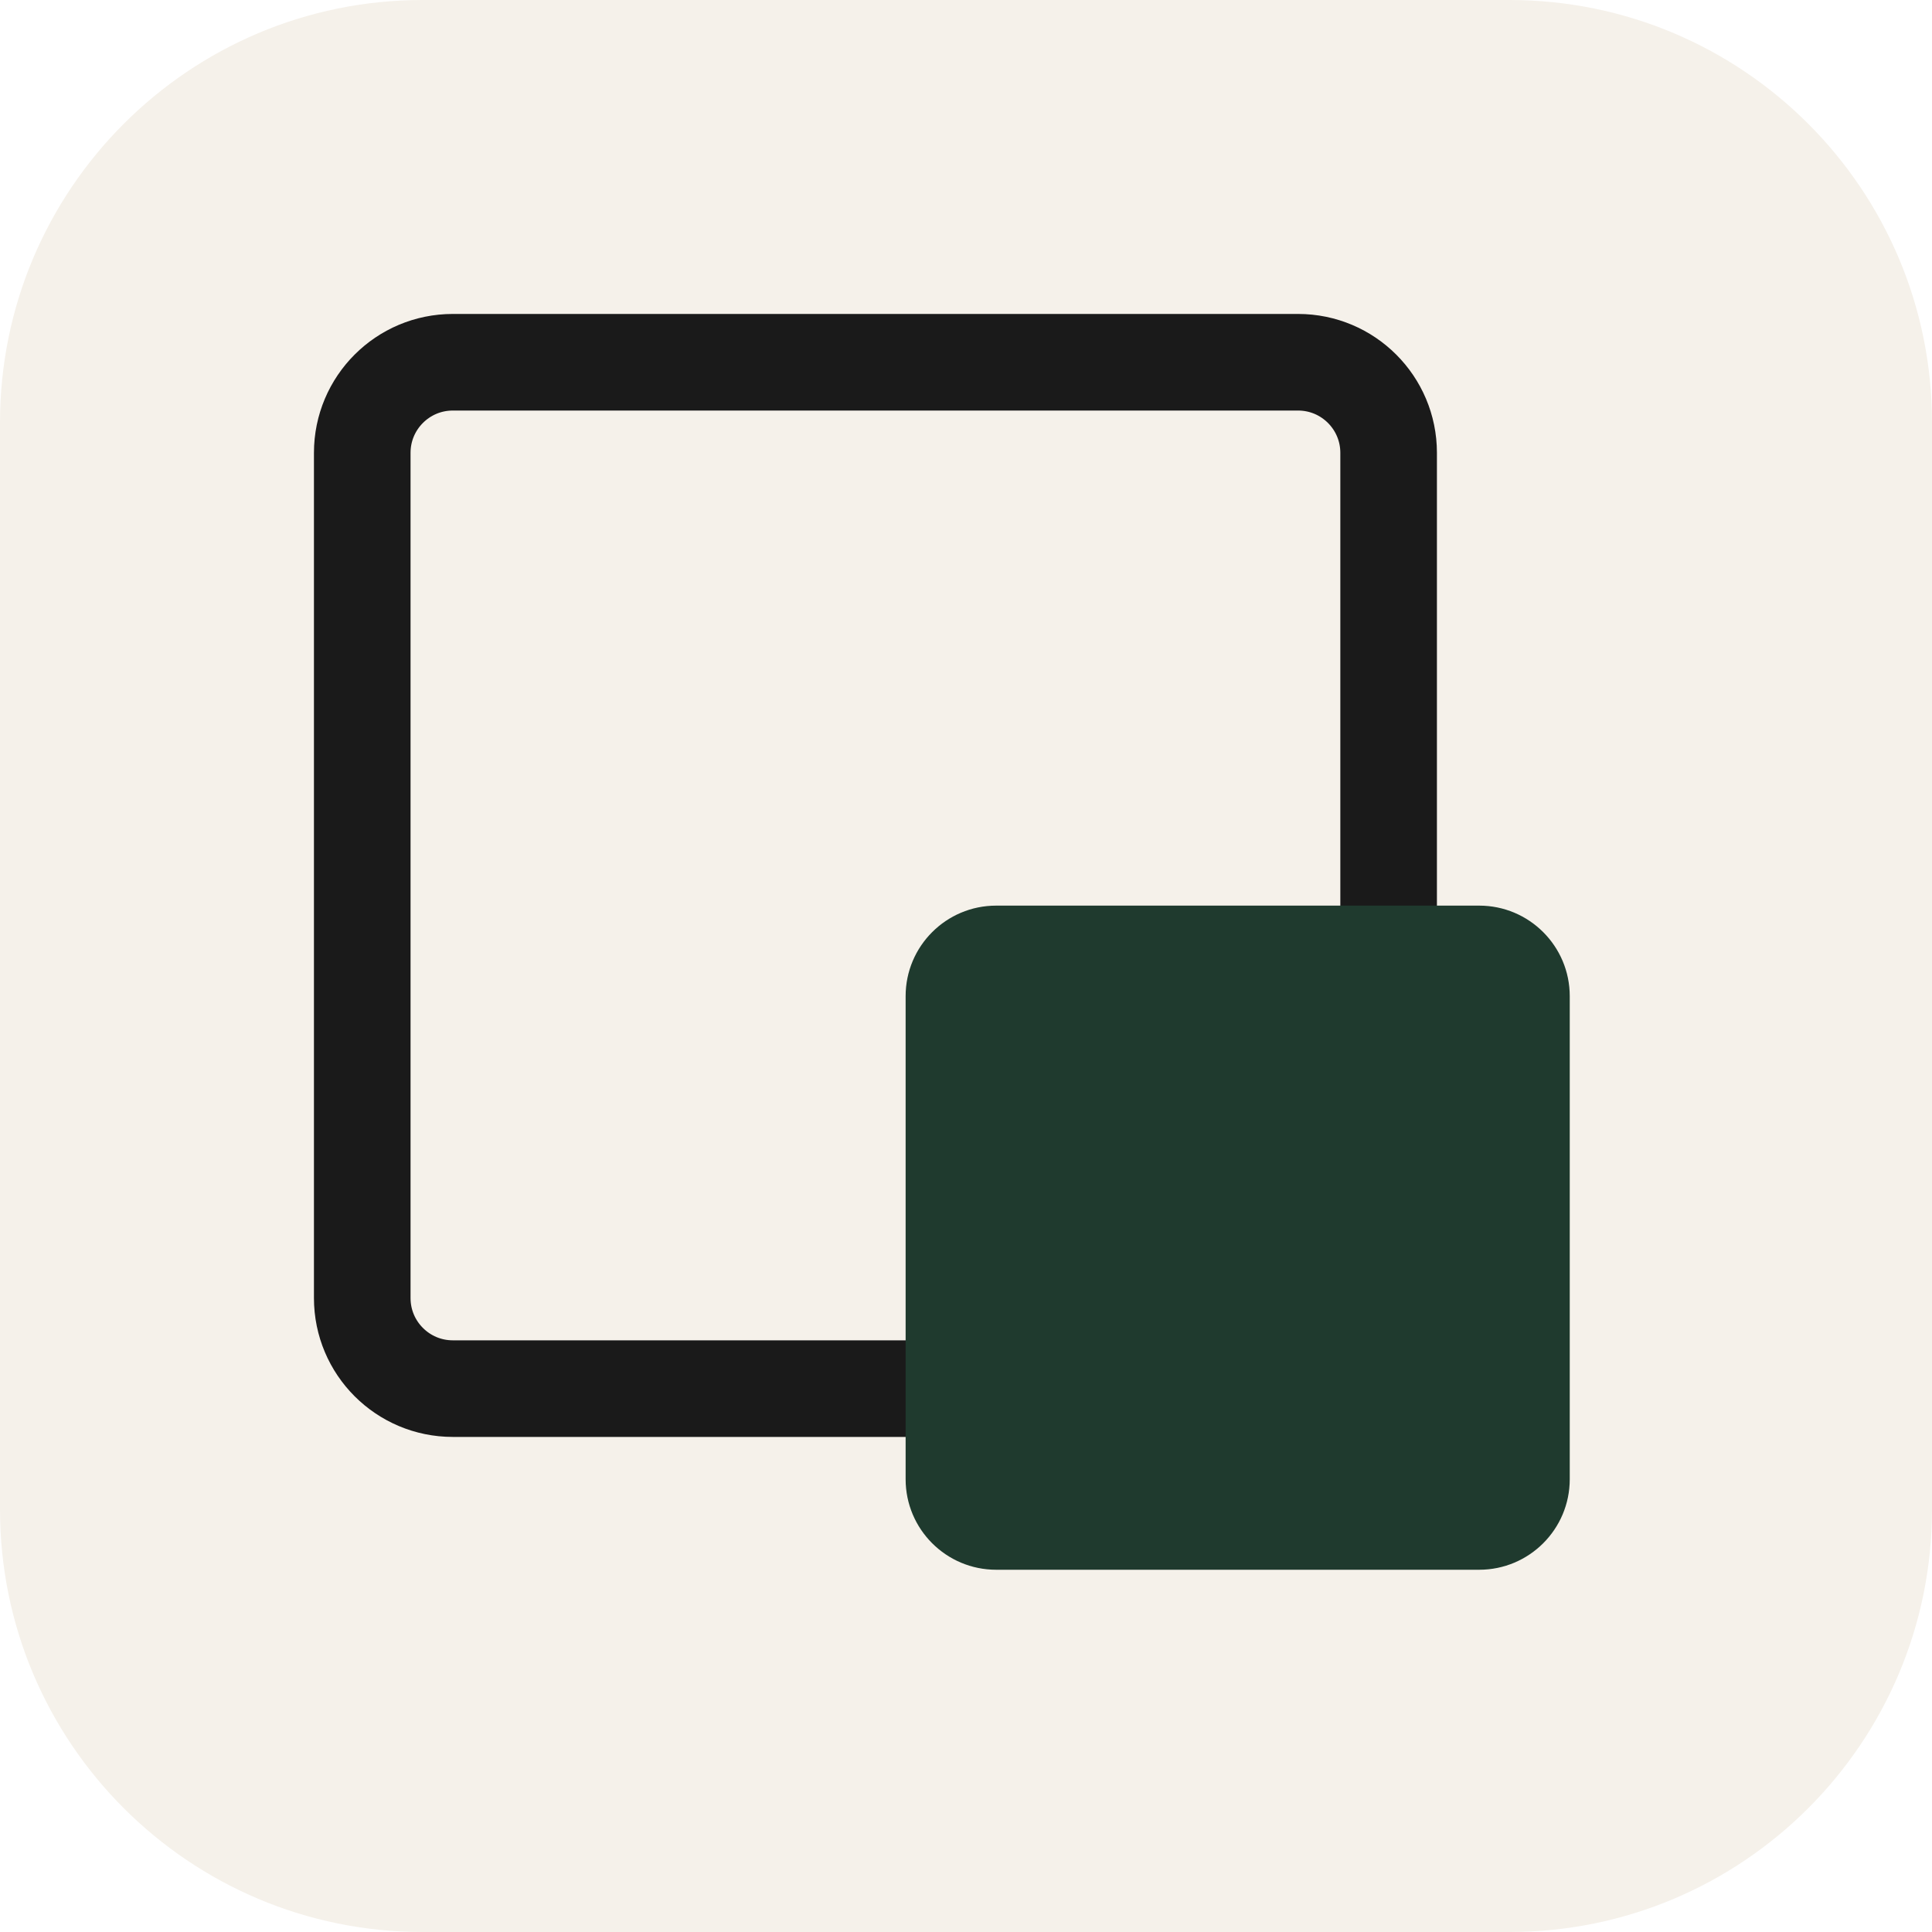
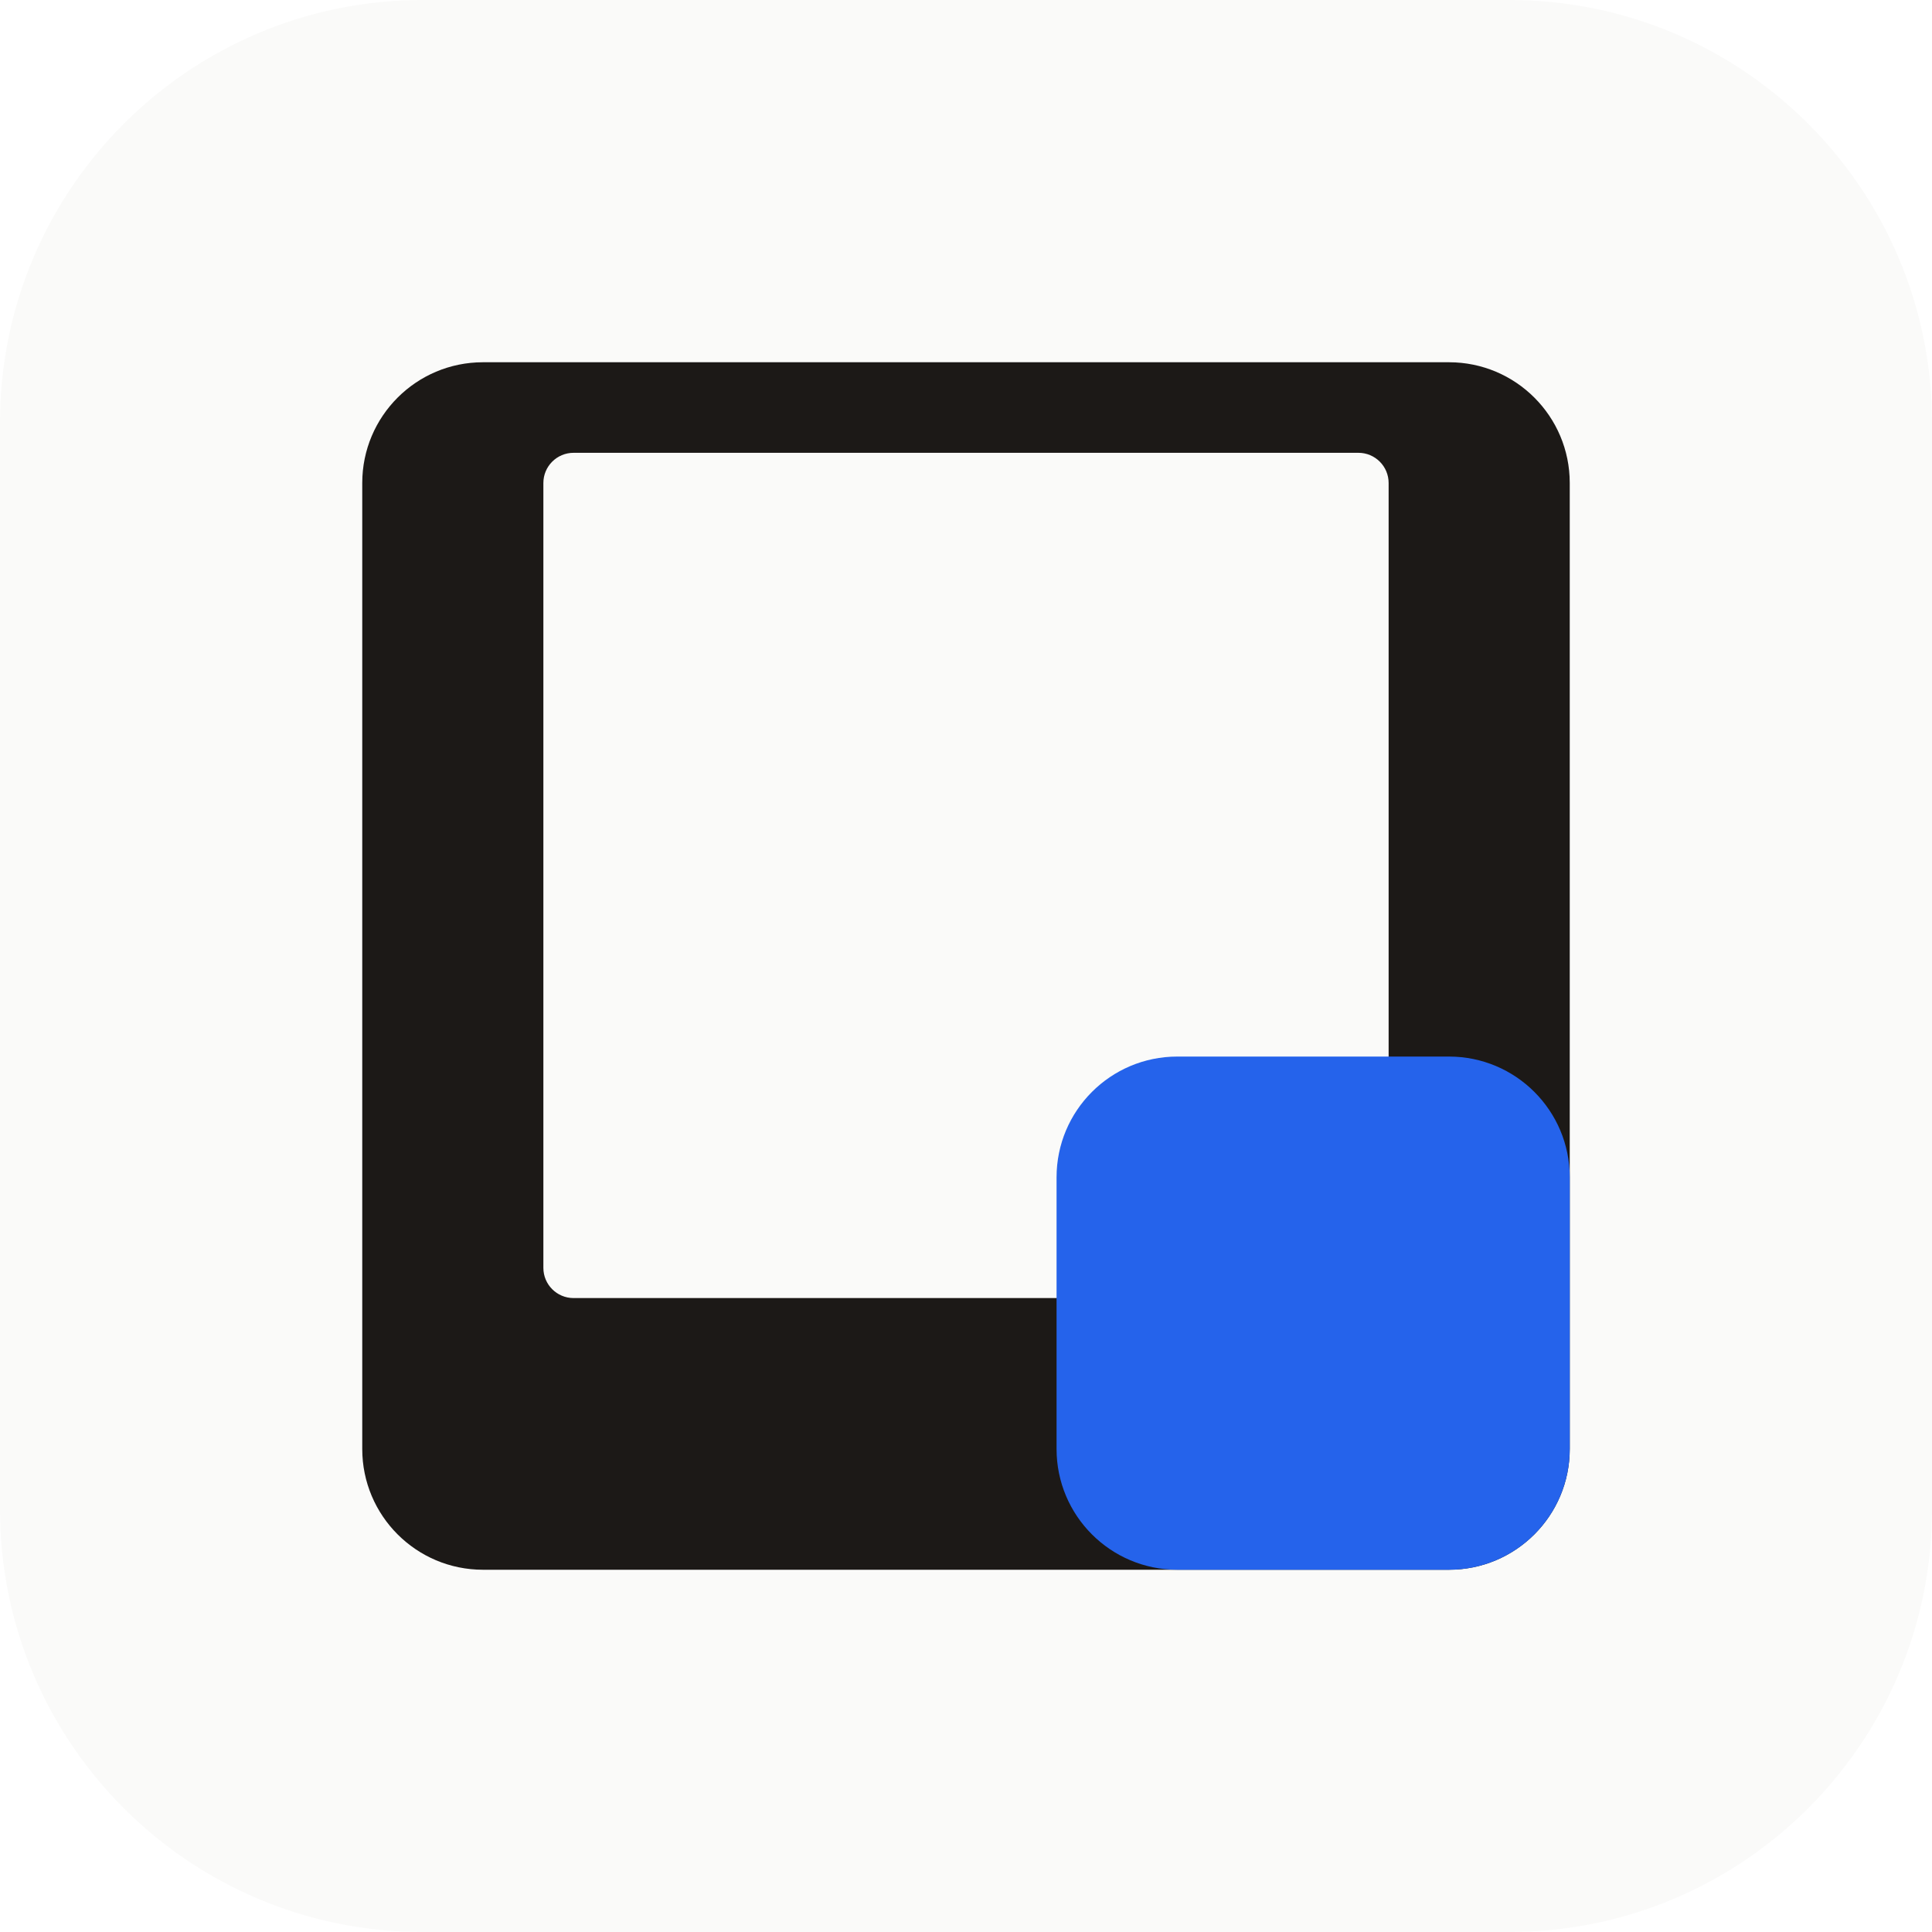
<svg xmlns="http://www.w3.org/2000/svg" viewBox="0 0 64 64">
-   <rect width="64" height="64" rx="14" fill="#F5F1EA" />
-   <rect x="12" y="12" width="34" height="34" rx="3" fill="none" stroke="#1A1A1A" stroke-width="3.2" />
-   <rect x="30" y="30" width="22" height="22" rx="3" fill="#1F3A2E" />
+   <rect width="64" height="64" rx="14" fill="#FAFAF9" />
+   <path fill="#1C1917" fill-rule="evenodd" d="M16 12h32a4 4 0 0 1 4 4v32a4 4 0 0 1-4 4H16a4 4 0 0 1-4-4V16a4 4 0 0 1 4-4zm3 3h26a1 1 0 0 1 1 1v26a1 1 0 0 1-1 1H19a1 1 0 0 1-1-1V16a1 1 0 0 1 1-1z" />
+   <rect x="35" y="35" width="17" height="17" rx="4" fill="#2563EB" />
</svg>
